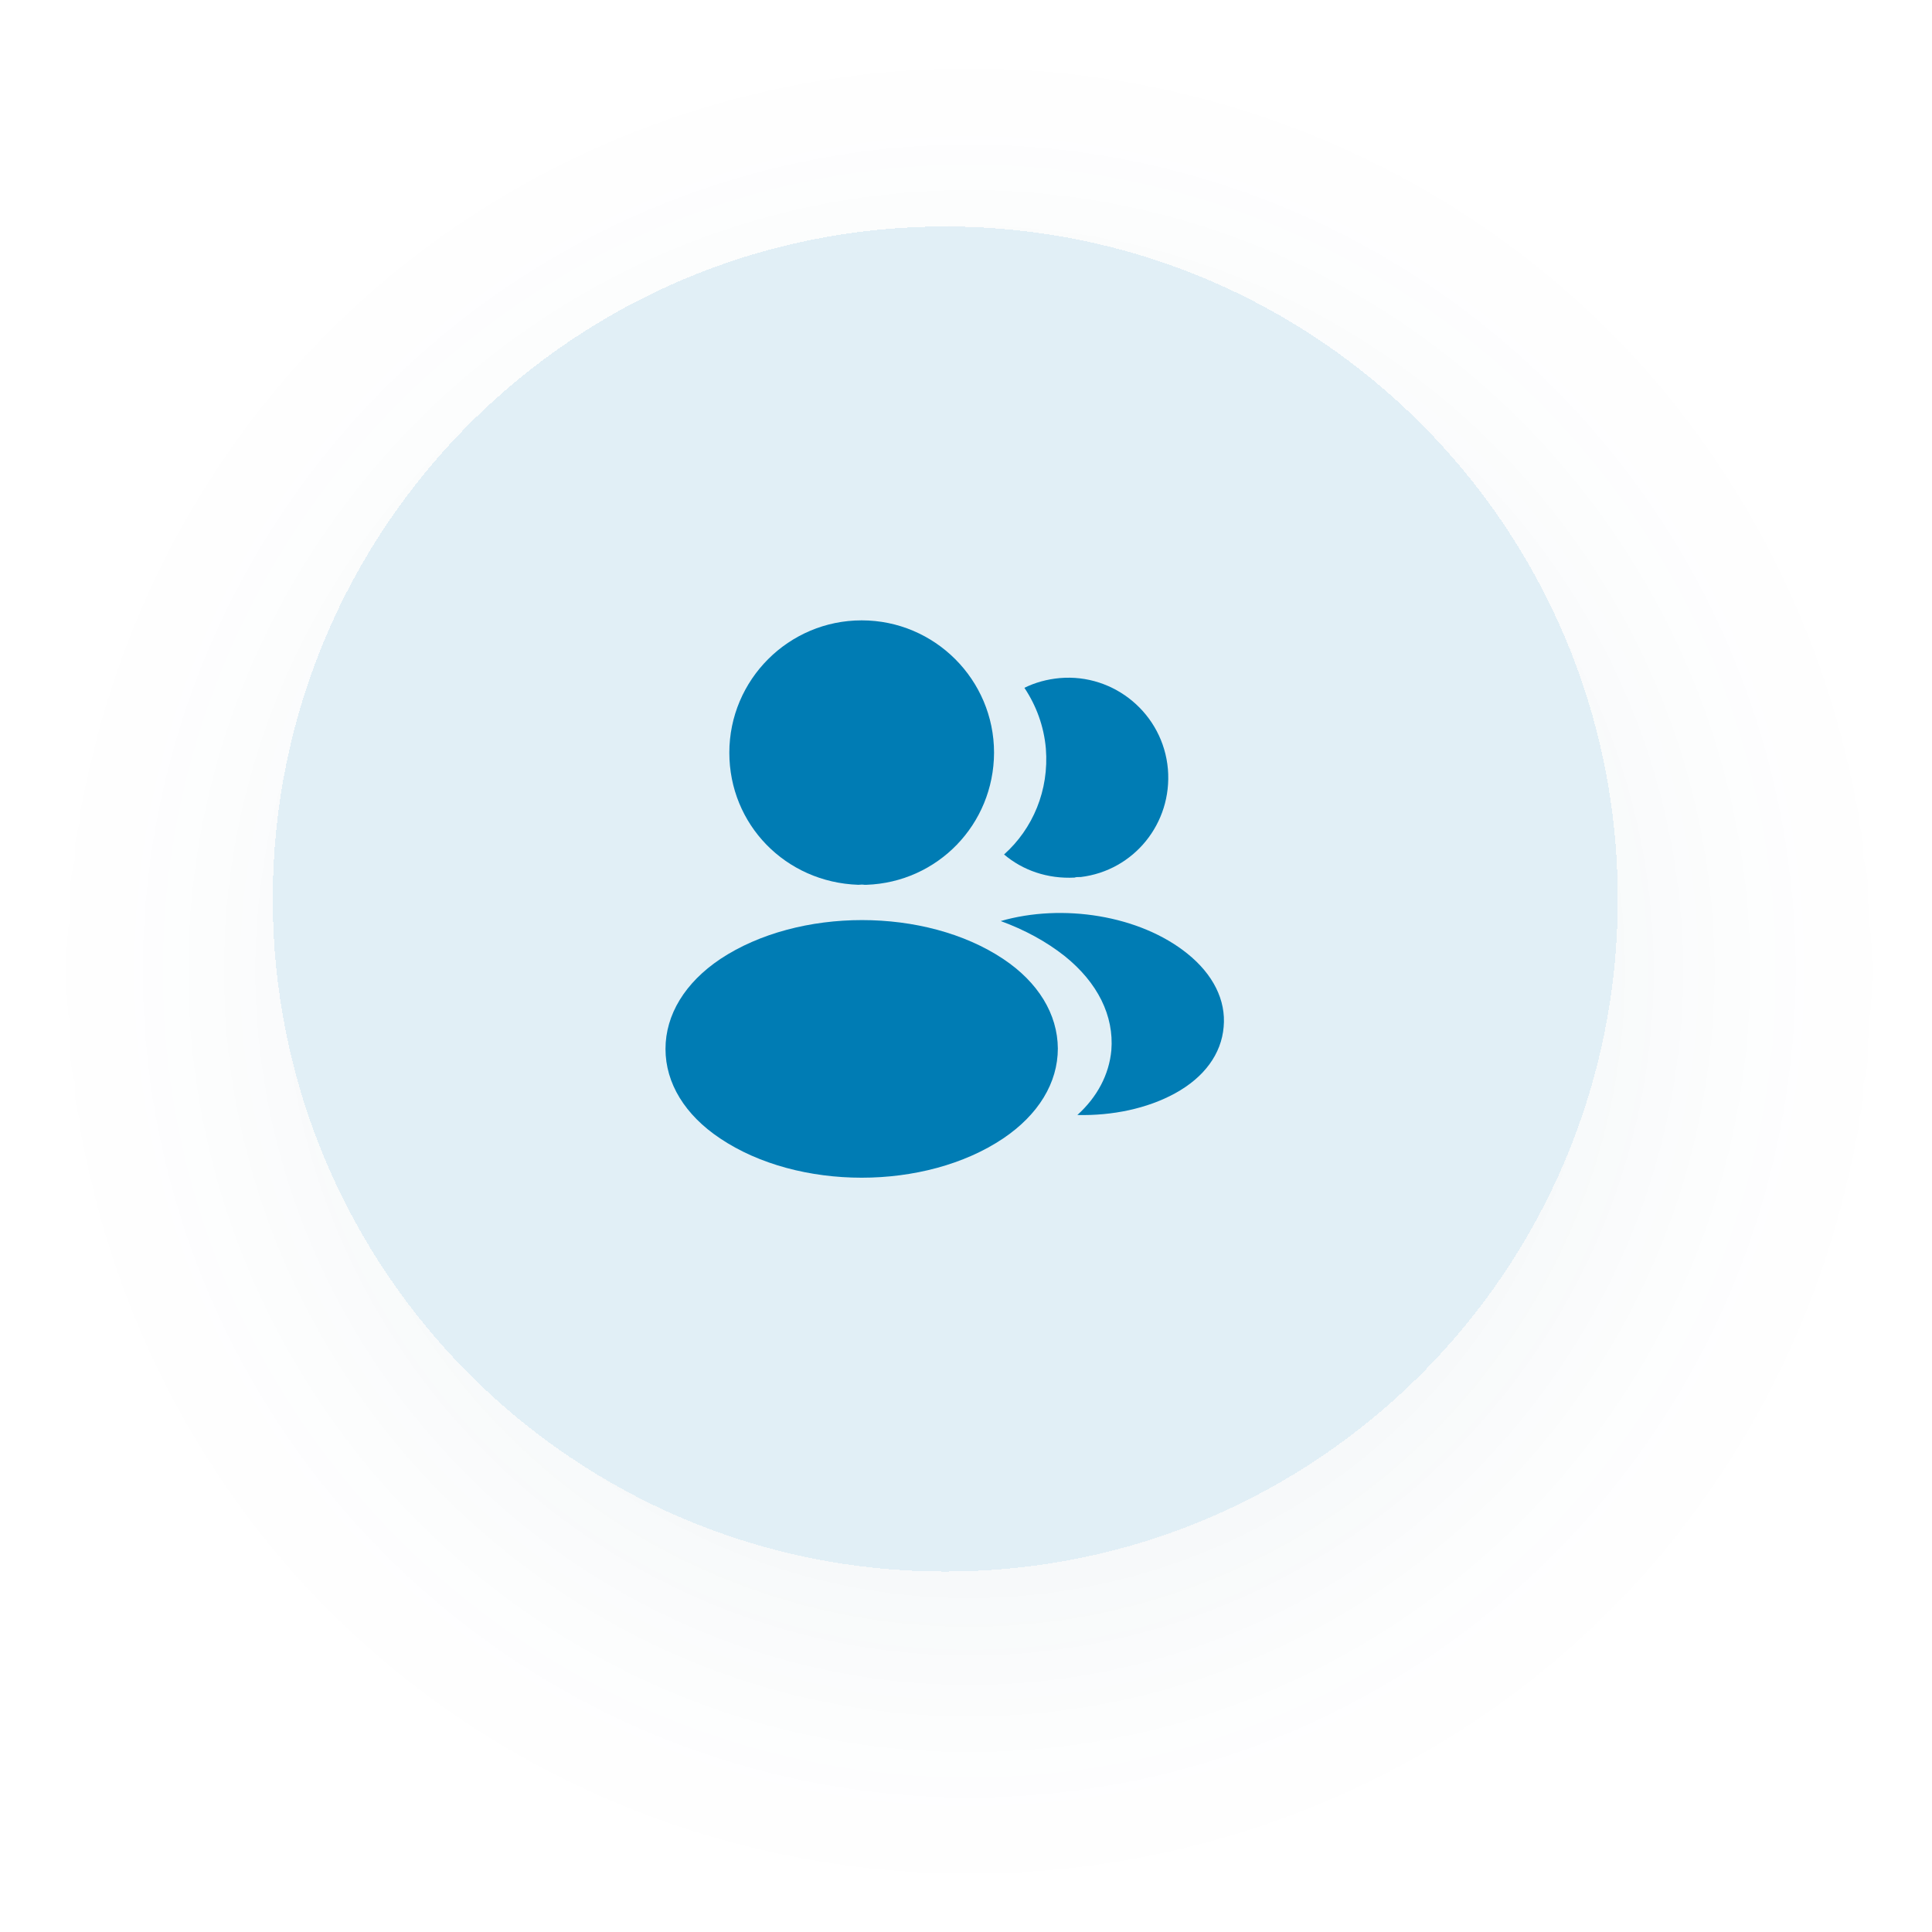
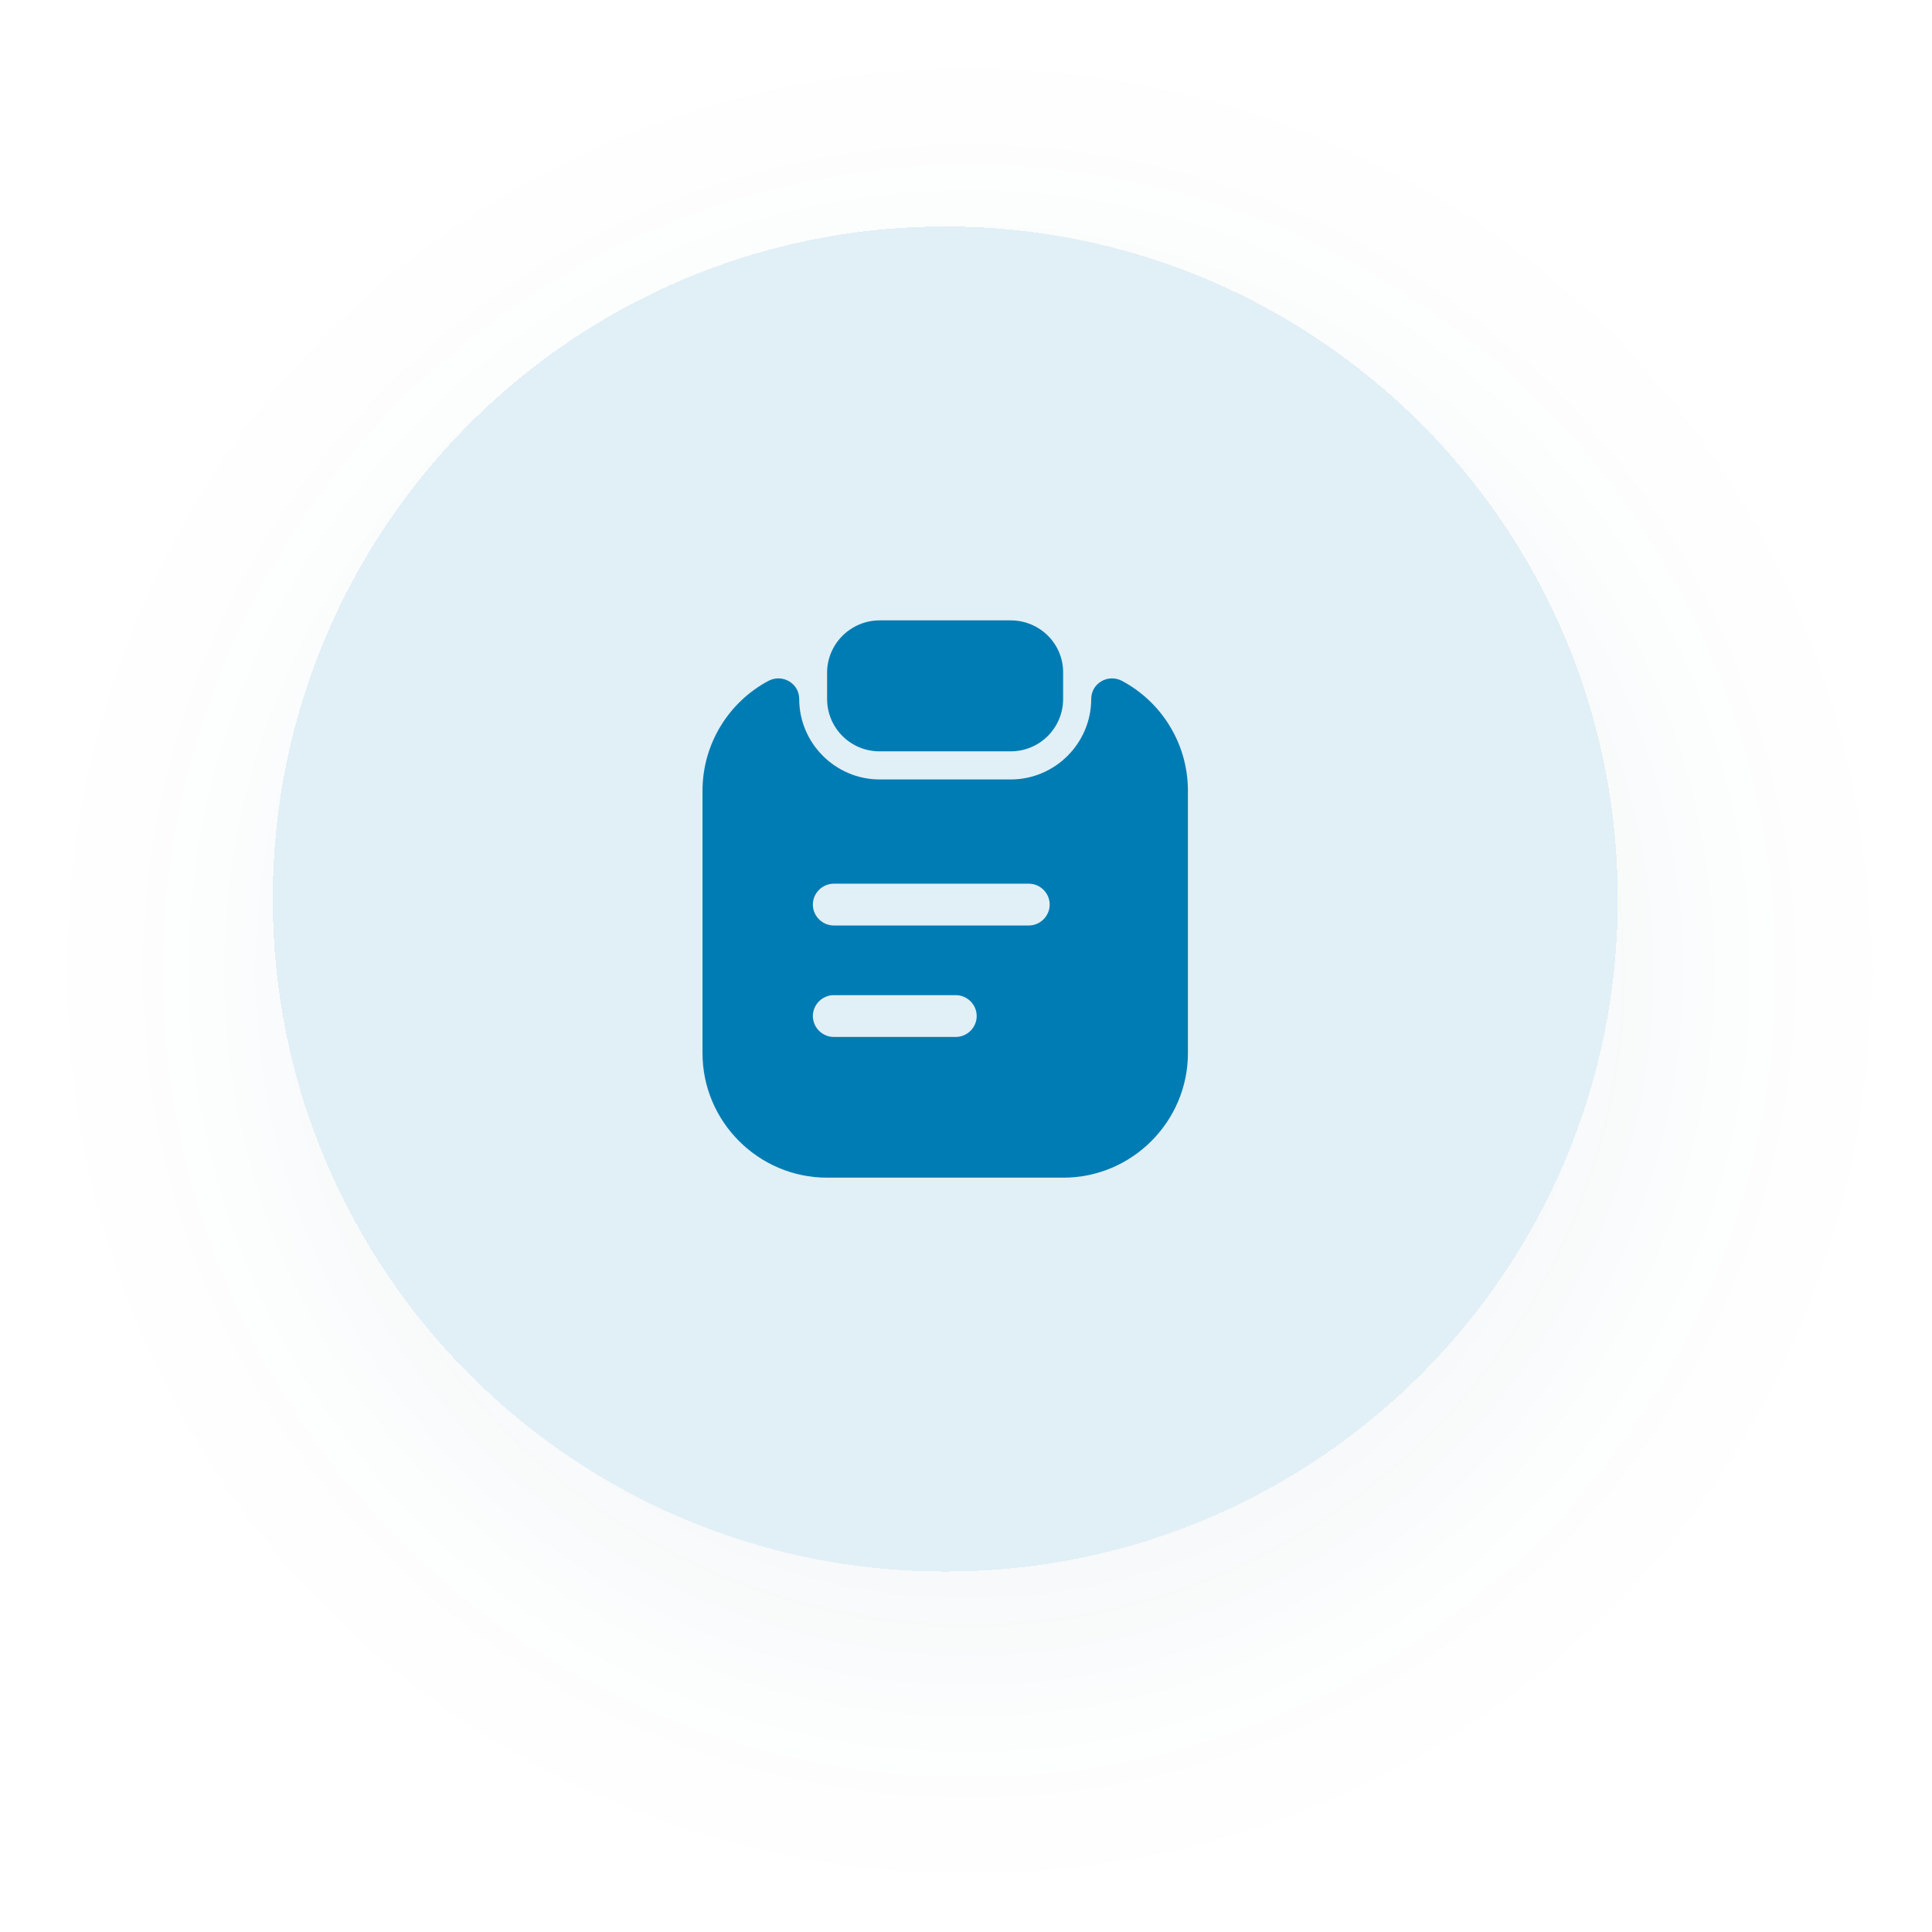
<svg xmlns="http://www.w3.org/2000/svg" width="104" height="104" viewBox="0 0 104 104" fill="none">
  <g filter="url(#filter0_d_968_1915)">
    <rect x="14.682" y="12.192" width="72.404" height="72.404" rx="36.202" fill="#007CB4" fill-opacity="0.12" shape-rendering="crispEdges" />
-     <path d="M46.385 33.394C42.455 33.394 39.26 36.589 39.26 40.519C39.26 44.374 42.275 47.494 46.205 47.629C46.325 47.614 46.445 47.614 46.535 47.629C46.565 47.629 46.58 47.629 46.61 47.629C46.625 47.629 46.625 47.629 46.64 47.629C50.48 47.494 53.495 44.374 53.51 40.519C53.51 36.589 50.315 33.394 46.385 33.394Z" fill="#007CB4" />
-     <path d="M54.004 51.621C49.819 48.831 42.994 48.831 38.779 51.621C36.874 52.896 35.824 54.621 35.824 56.466C35.824 58.311 36.874 60.021 38.764 61.281C40.864 62.691 43.624 63.396 46.384 63.396C49.144 63.396 51.904 62.691 54.004 61.281C55.894 60.006 56.944 58.296 56.944 56.436C56.929 54.591 55.894 52.881 54.004 51.621Z" fill="#007CB4" />
-     <path d="M62.869 41.406C63.109 44.316 61.039 46.866 58.174 47.211C58.159 47.211 58.159 47.211 58.144 47.211H58.099C58.009 47.211 57.919 47.211 57.844 47.241C56.389 47.316 55.054 46.851 54.049 45.996C55.594 44.616 56.479 42.546 56.299 40.296C56.194 39.081 55.774 37.971 55.144 37.026C55.714 36.741 56.374 36.561 57.049 36.501C59.989 36.246 62.614 38.436 62.869 41.406Z" fill="#007CB4" />
-     <path d="M65.869 55.281C65.749 56.736 64.819 57.996 63.259 58.851C61.759 59.676 59.869 60.066 57.994 60.021C59.074 59.046 59.704 57.831 59.824 56.541C59.974 54.681 59.089 52.896 57.319 51.471C56.314 50.676 55.144 50.046 53.869 49.581C57.184 48.621 61.354 49.266 63.919 51.336C65.299 52.446 66.004 53.841 65.869 55.281Z" fill="#007CB4" />
+     <path d="M54.408 33.395H47.358C45.798 33.395 44.523 34.654 44.523 36.215V37.624C44.523 39.184 45.783 40.444 47.343 40.444H54.408C55.968 40.444 57.228 39.184 57.228 37.624V36.215C57.243 34.654 55.968 33.395 54.408 33.395Z" fill="#007CB4" />
+     <path d="M58.741 37.624C58.741 40.009 56.791 41.959 54.406 41.959H47.356C44.971 41.959 43.021 40.009 43.021 37.624C43.021 36.784 42.121 36.259 41.371 36.649C39.256 37.774 37.816 40.009 37.816 42.574V56.689C37.816 60.379 40.831 63.394 44.521 63.394H57.241C60.931 63.394 63.946 60.379 63.946 56.689V42.574C63.946 40.009 62.506 37.774 60.391 36.649C59.641 36.259 58.741 36.784 58.741 37.624ZM51.451 55.819H44.881C44.266 55.819 43.756 55.309 43.756 54.694C43.756 54.079 44.266 53.569 44.881 53.569H51.451C52.066 53.569 52.576 54.079 52.576 54.694C52.576 55.309 52.066 55.819 51.451 55.819ZM55.381 49.819H44.881C44.266 49.819 43.756 49.309 43.756 48.694C43.756 48.079 44.266 47.569 44.881 47.569H55.381C55.996 47.569 56.506 48.079 56.506 48.694C56.506 49.309 55.996 49.819 55.381 49.819Z" fill="#007CB4" />
  </g>
  <defs>
    <filter id="filter0_d_968_1915" x="0.459" y="0.556" width="103.435" height="103.435" filterUnits="userSpaceOnUse" color-interpolation-filters="sRGB">
      <feFlood flood-opacity="0" result="BackgroundImageFix" />
      <feColorMatrix in="SourceAlpha" type="matrix" values="0 0 0 0 0 0 0 0 0 0 0 0 0 0 0 0 0 0 127 0" result="hardAlpha" />
      <feOffset dx="1.293" dy="3.879" />
      <feGaussianBlur stdDeviation="7.758" />
      <feComposite in2="hardAlpha" operator="out" />
      <feColorMatrix type="matrix" values="0 0 0 0 0.021 0 0 0 0 0.264 0 0 0 0 0.379 0 0 0 0.05 0" />
      <feBlend mode="normal" in2="BackgroundImageFix" result="effect1_dropShadow_968_1915" />
      <feBlend mode="normal" in="SourceGraphic" in2="effect1_dropShadow_968_1915" result="shape" />
    </filter>
  </defs>
</svg>
